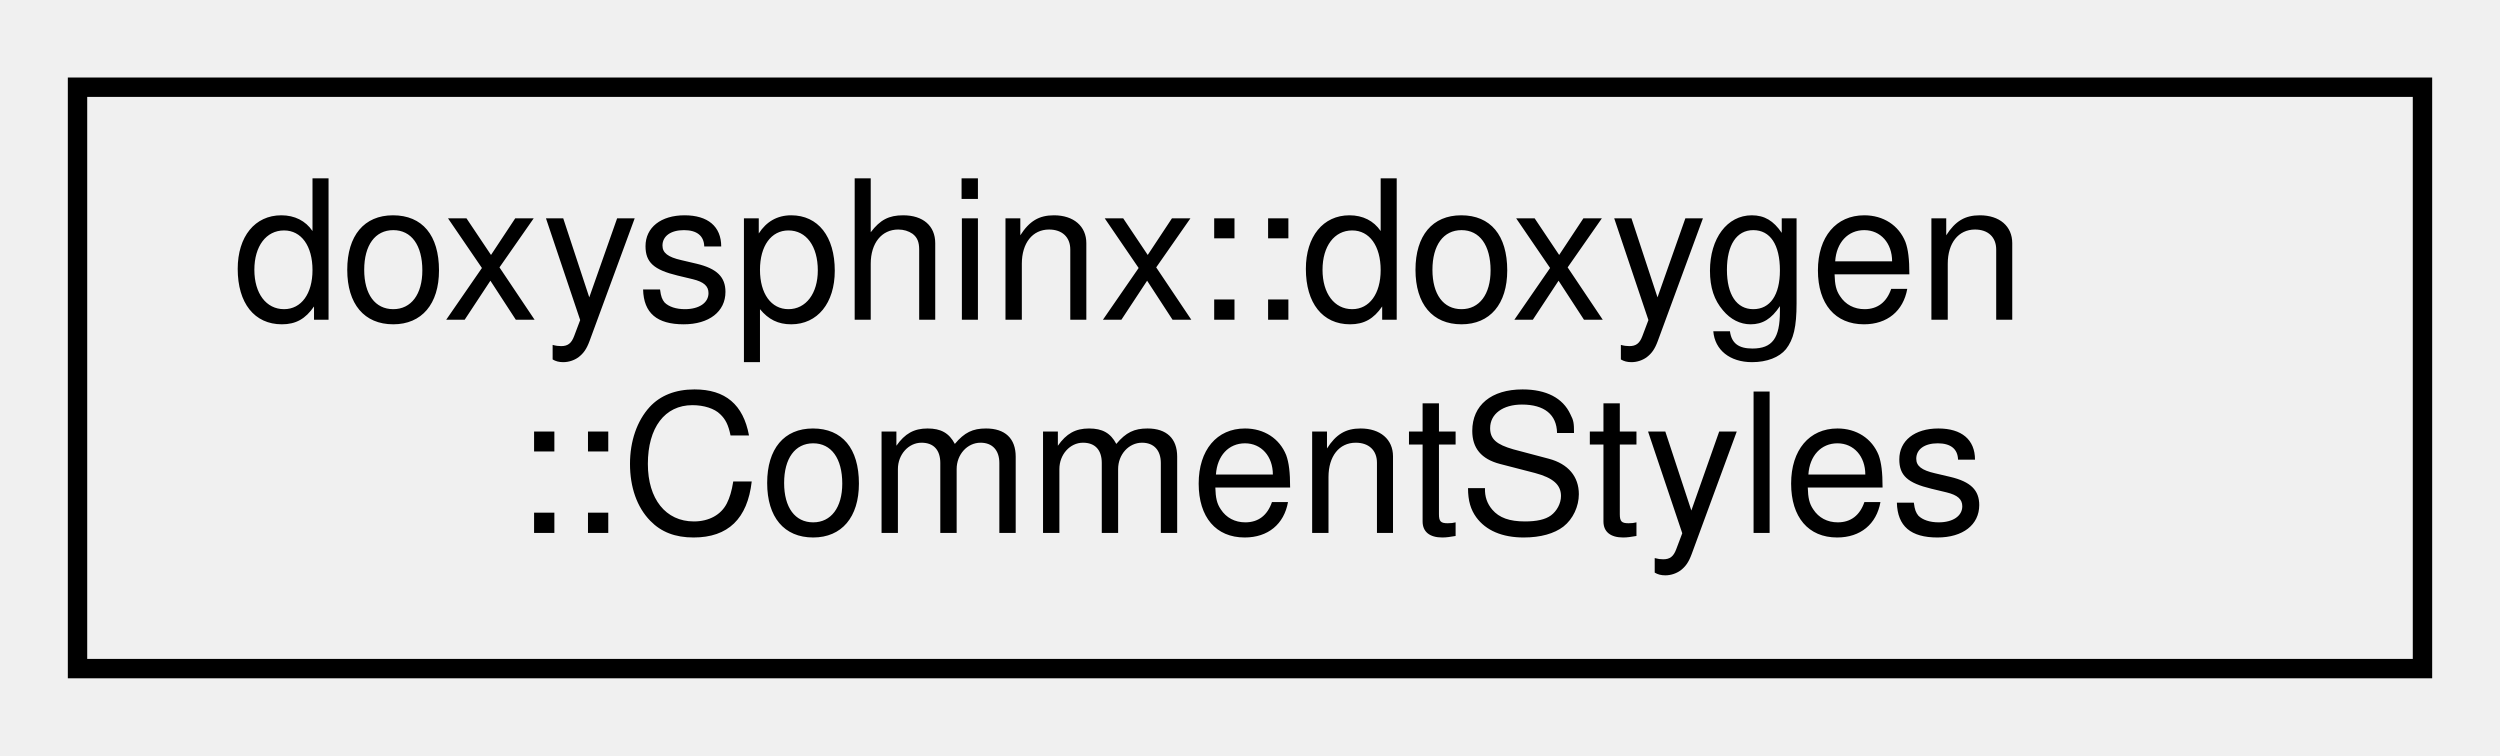
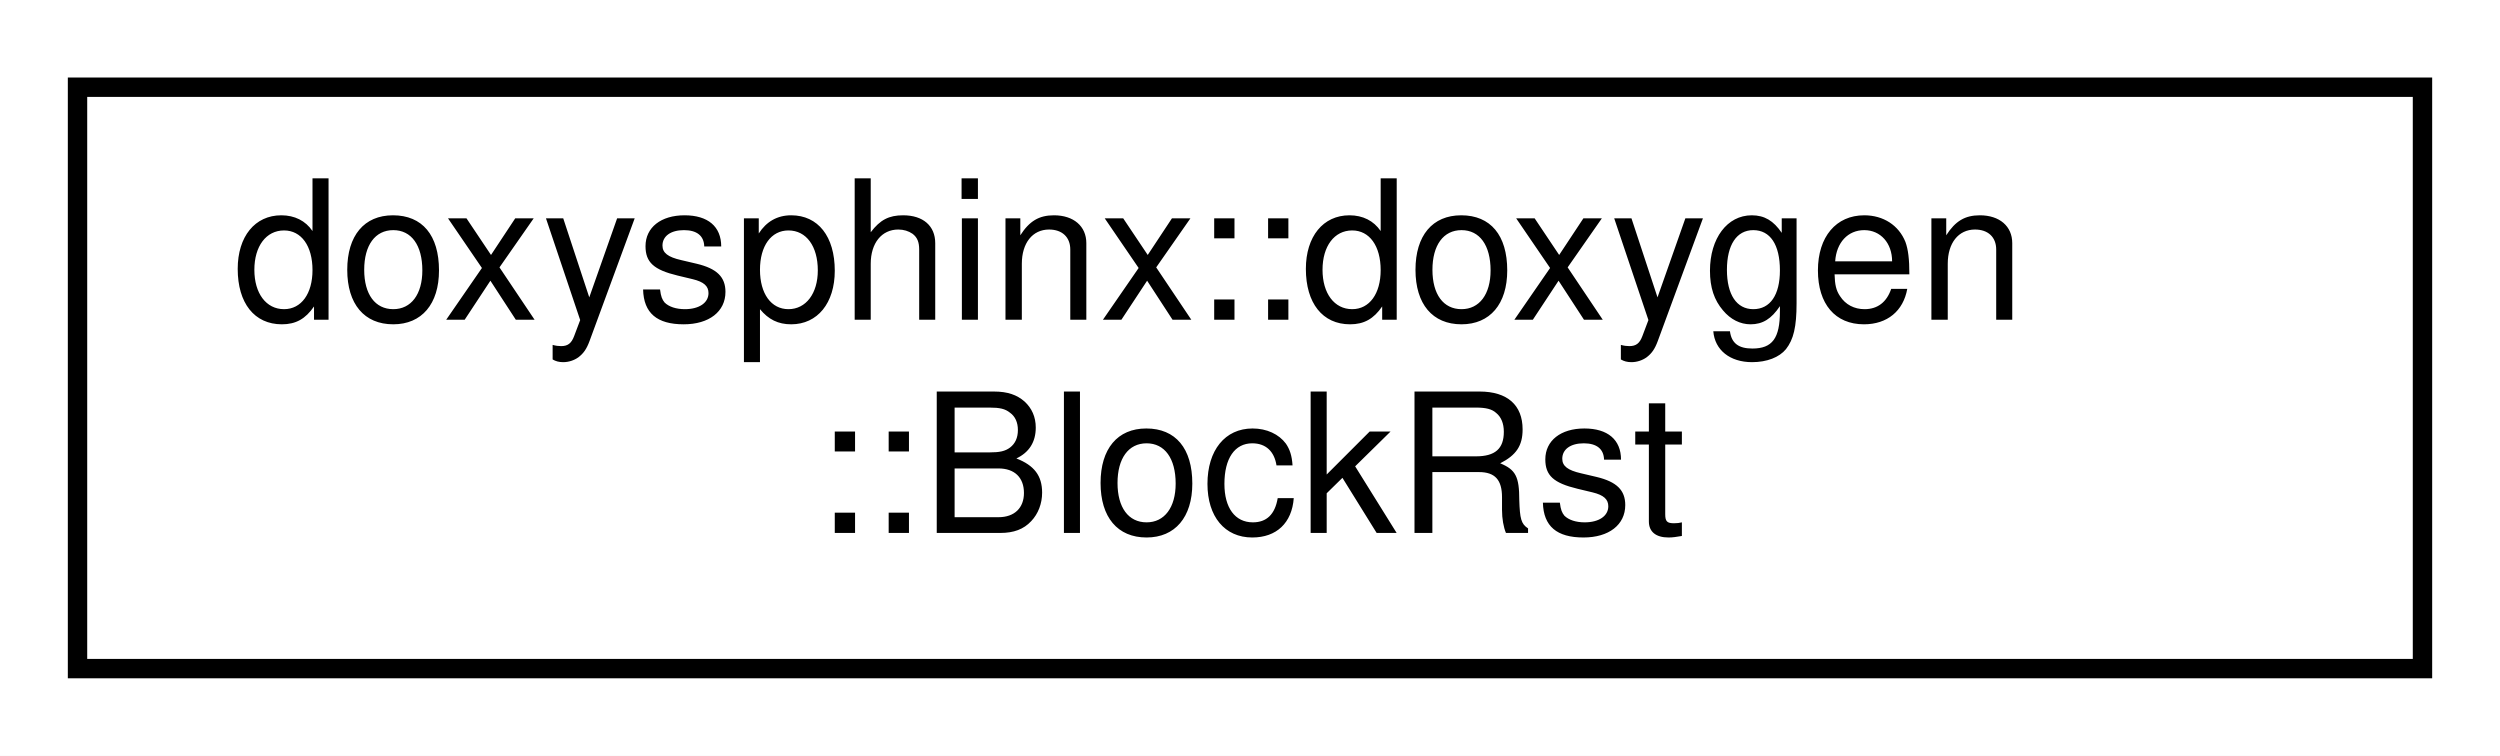
<svg xmlns="http://www.w3.org/2000/svg" xmlns:xlink="http://www.w3.org/1999/xlink" width="129pt" height="39pt" viewBox="0.00 0.00 129.00 39.00">
  <g id="graph0" class="graph" transform="scale(1 1) rotate(0) translate(4 35)">
+     <polygon fill="white" stroke="transparent" points="-4,4 -4,-35 125,-35 125,4 -4,4" />
    <g id="node1" class="node">
      <g id="a_node1">
-         <a xlink:href="classdoxysphinx_1_1doxygen_1_1CommentStyles.html" target="_top" xlink:title=" ">
-           <polygon fill="none" stroke="black" points="0,-0.5 0,-30.5 121,-30.5 121,-0.5 0,-0.5" />
+         <a xlink:href="classdoxysphinx_1_1doxygen_1_1BlockRst.html" target="_top" xlink:title="Demonstration of block rst usage. See also :doc:&quot;Rst Block Syntax Documentation &lt;/docs/syntax/rst_blo...">
+           <polygon fill="white" stroke="black" points="0,-0.5 0,-30.5 121,-30.5 121,-0.5 0,-0.5" />
          <text text-anchor="start" x="8" y="-18.5" font-family="Helvetica,sans-Serif" font-size="10.00">doxysphinx::doxygen</text>
-           <text text-anchor="middle" x="60.5" y="-7.5" font-family="Helvetica,sans-Serif" font-size="10.00">::CommentStyles</text>
+           <text text-anchor="middle" x="60.5" y="-7.5" font-family="Helvetica,sans-Serif" font-size="10.00">::BlockRst</text>
        </a>
      </g>
    </g>
  </g>
</svg>
